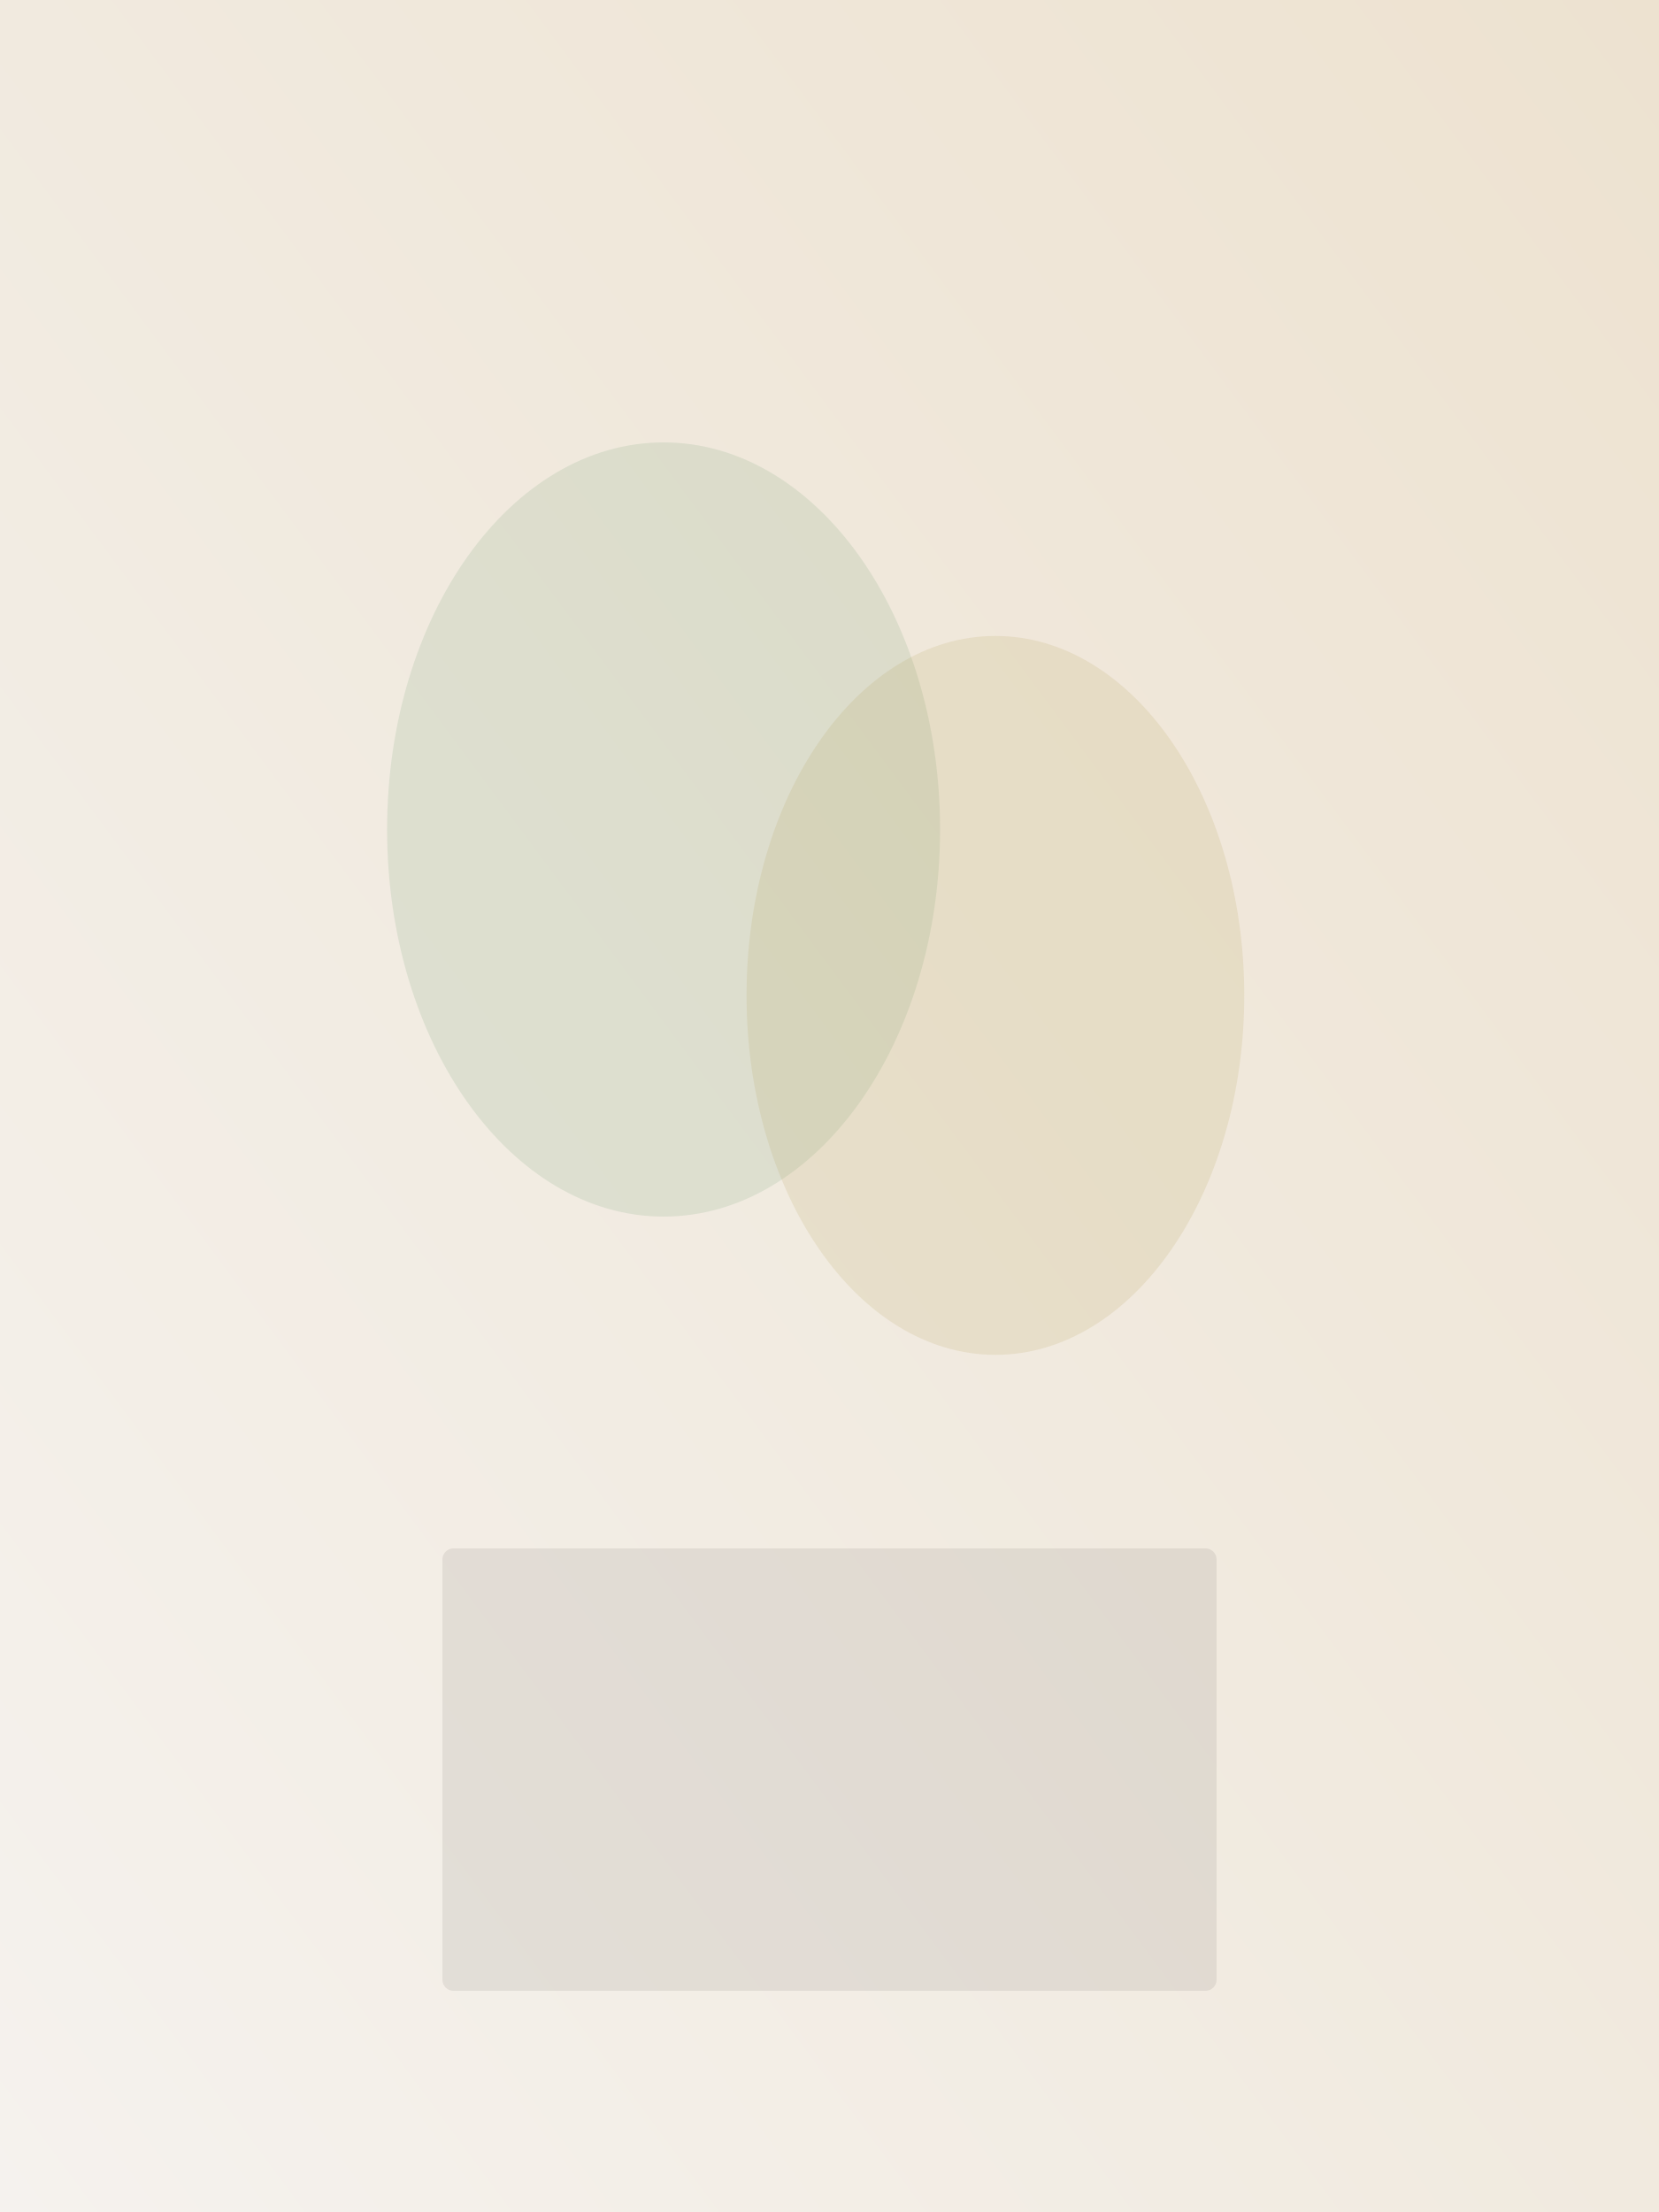
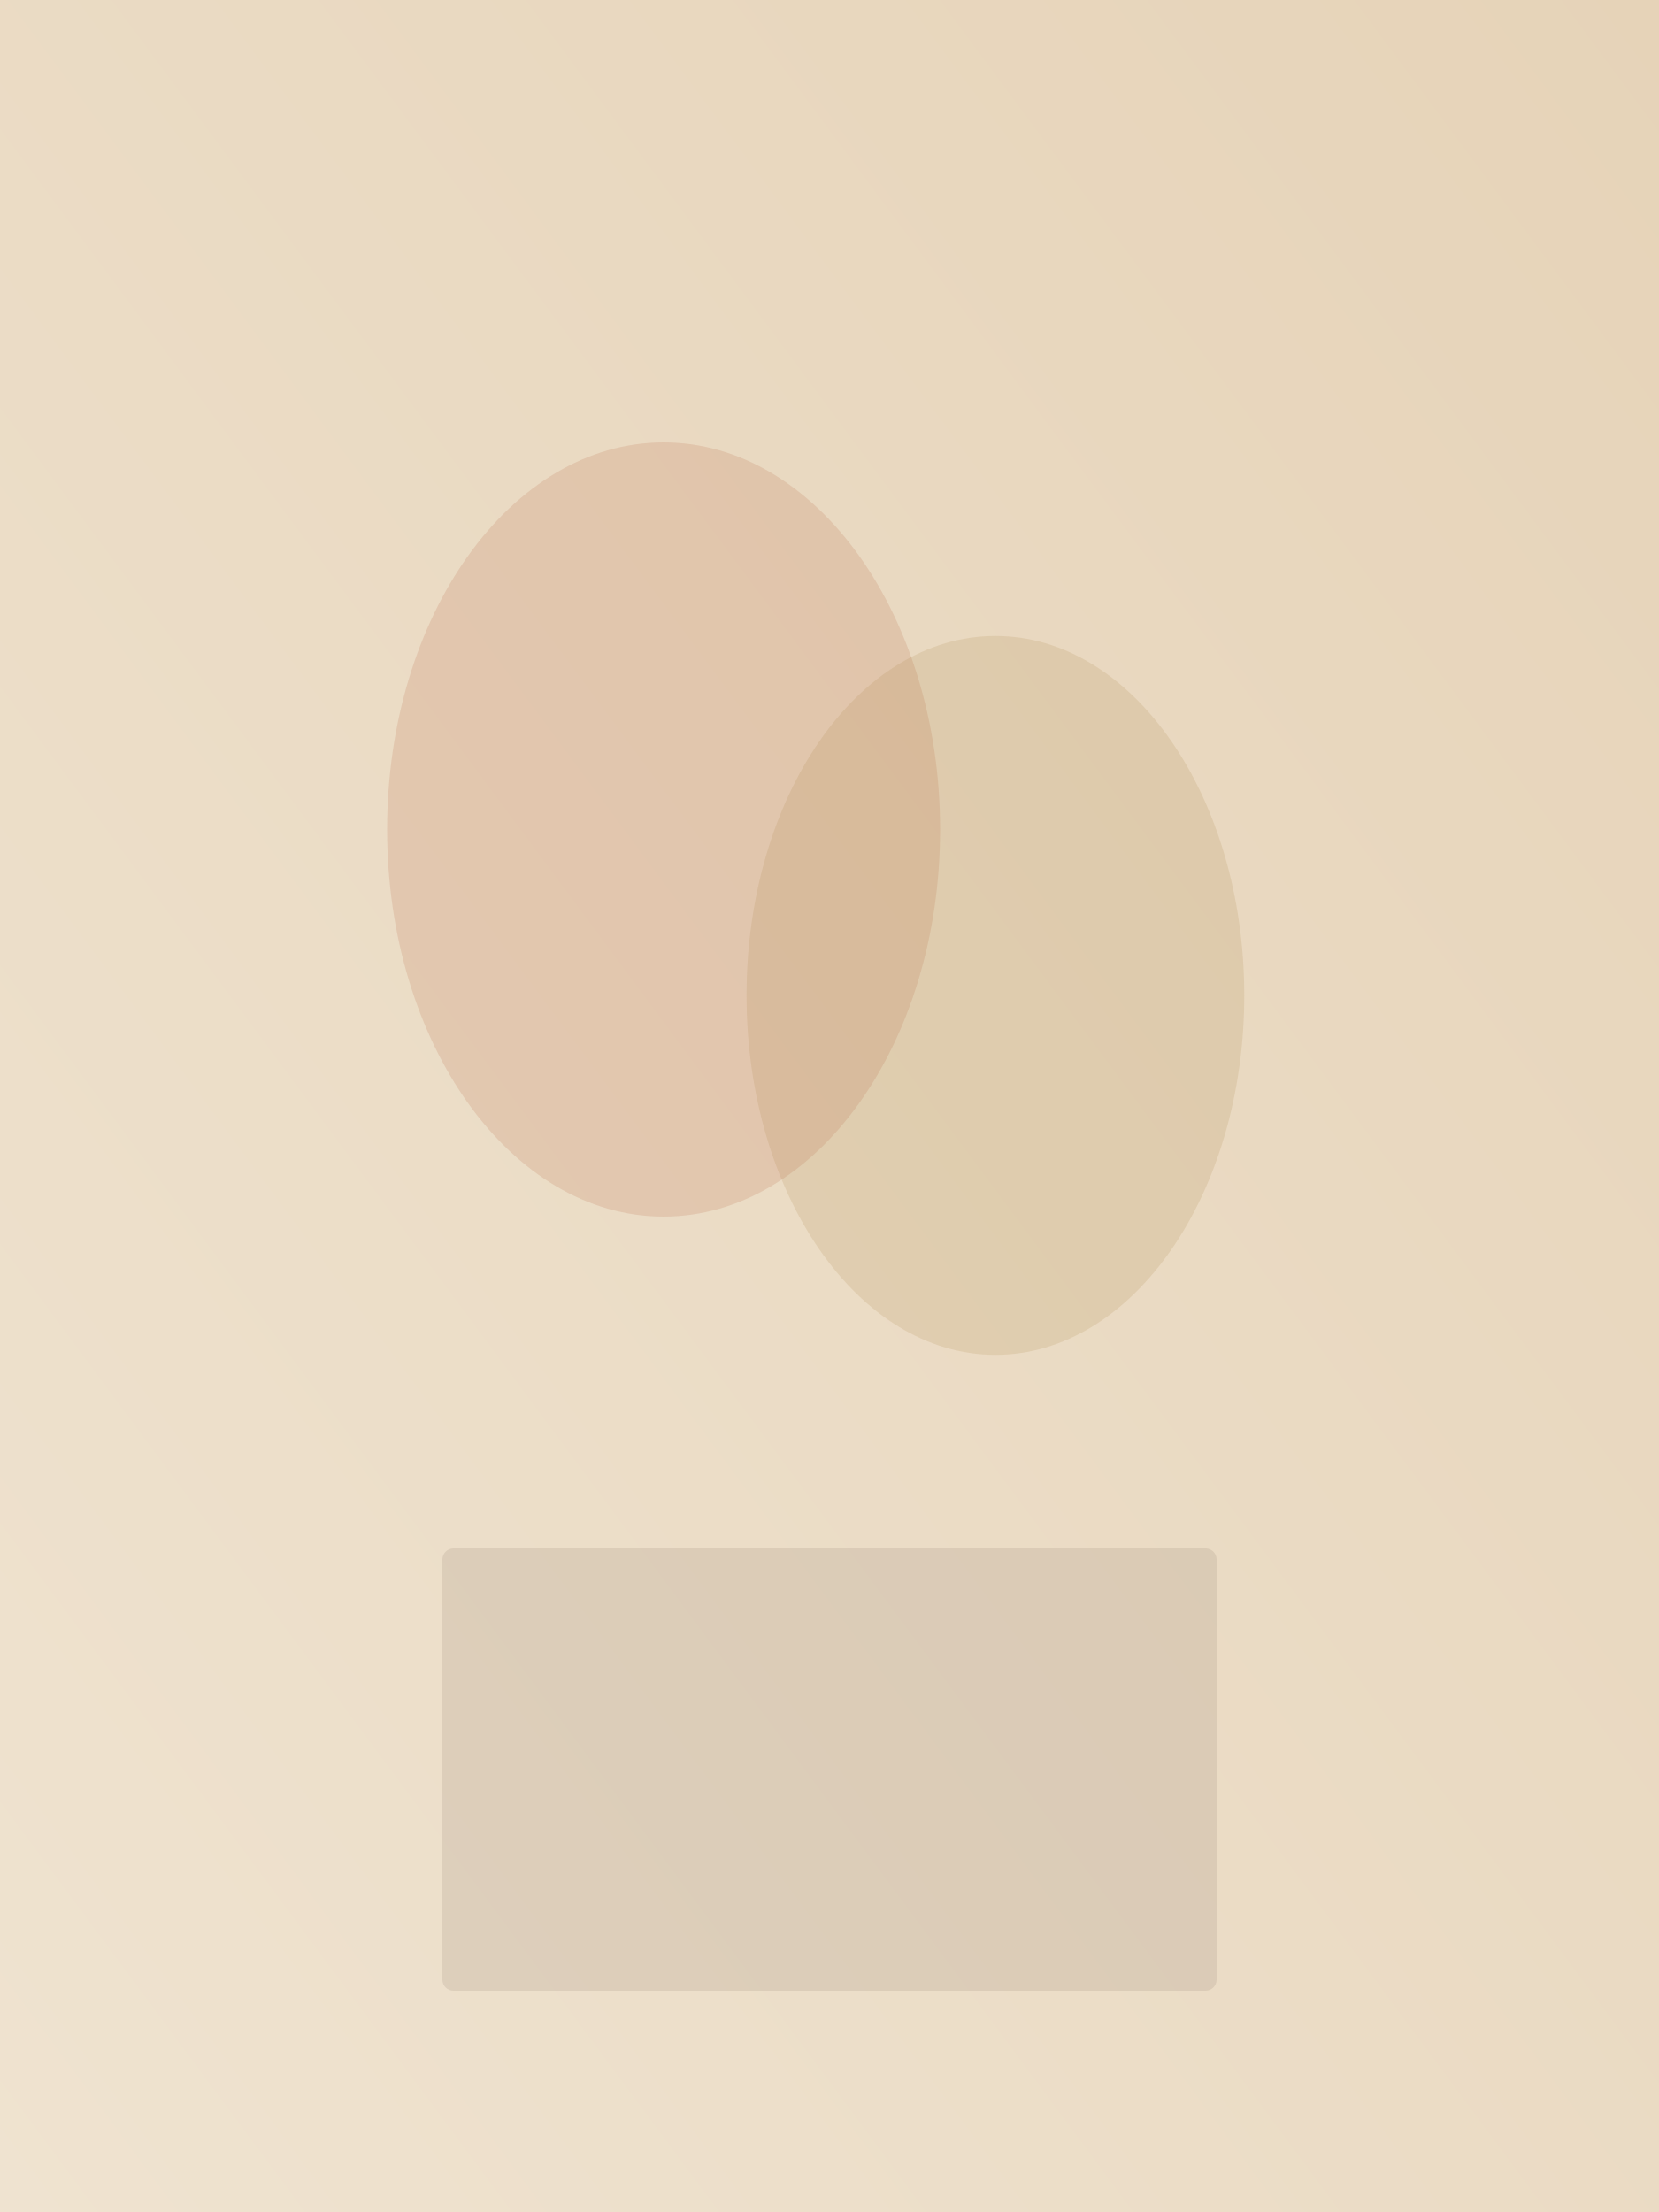
<svg xmlns="http://www.w3.org/2000/svg" viewBox="0 0 300 400">
  <defs>
    <linearGradient id="g4Grad" x1="0%" y1="100%" x2="100%" y2="0%">
-       <stop offset="0%" style="stop-color:#f5f2ee;stop-opacity:1" />
-       <stop offset="100%" style="stop-color:#ede2d0;stop-opacity:1" />
+       <stop offset="0%" style="stop-color:#efe3d0;stop-opacity:1" />
+       <stop offset="100%" style="stop-color:#e6d3b8;stop-opacity:1" />
    </linearGradient>
  </defs>
  <rect width="300" height="400" fill="url(#g4Grad)" />
-   <ellipse cx="120" cy="150" rx="50" ry="70" fill="#7fa882" opacity="0.18" />
-   <ellipse cx="180" cy="180" rx="45" ry="65" fill="#b39d54" opacity="0.16" />
-   <rect x="80" y="280" width="140" height="80" rx="2" fill="#4a3e3a" opacity="0.1" />
+   <ellipse cx="120" cy="150" rx="50" ry="70" fill="#b8694a" opacity="0.18" />
+   <ellipse cx="180" cy="180" rx="45" ry="65" fill="#a8803f" opacity="0.16" />
+   <rect x="80" y="280" width="140" height="80" rx="2" fill="#4a3226" opacity="0.1" />
</svg>
